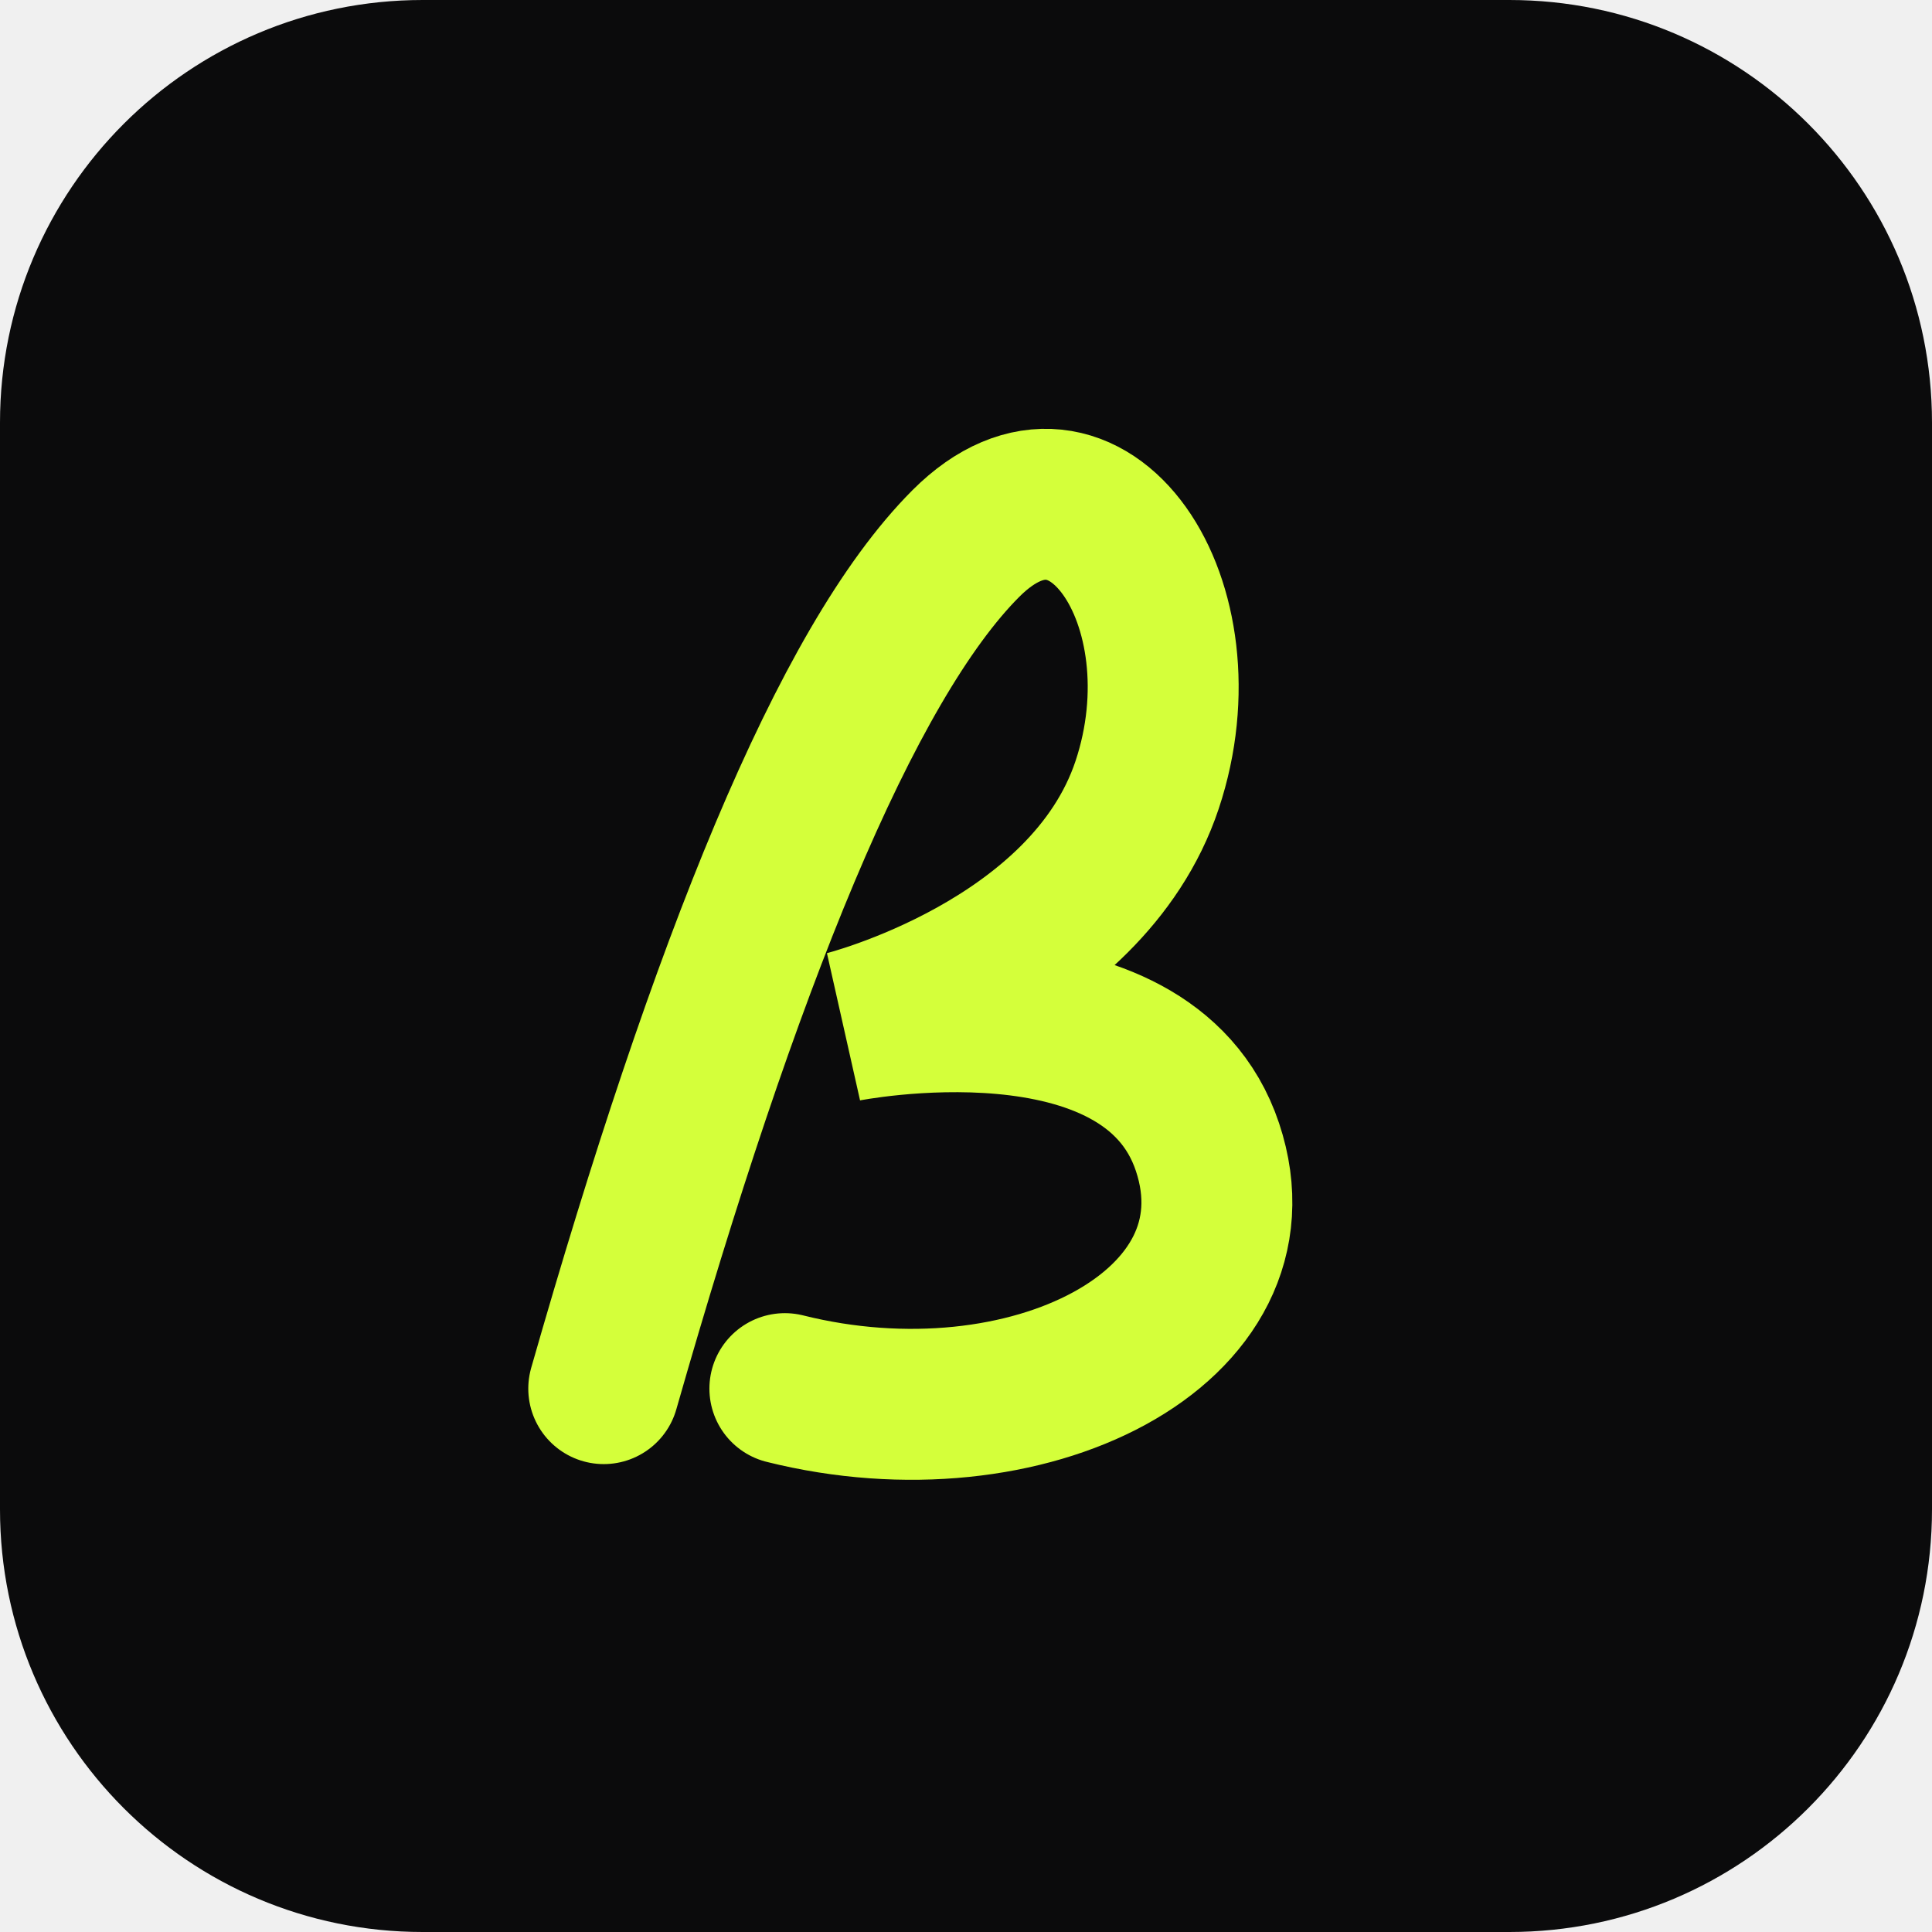
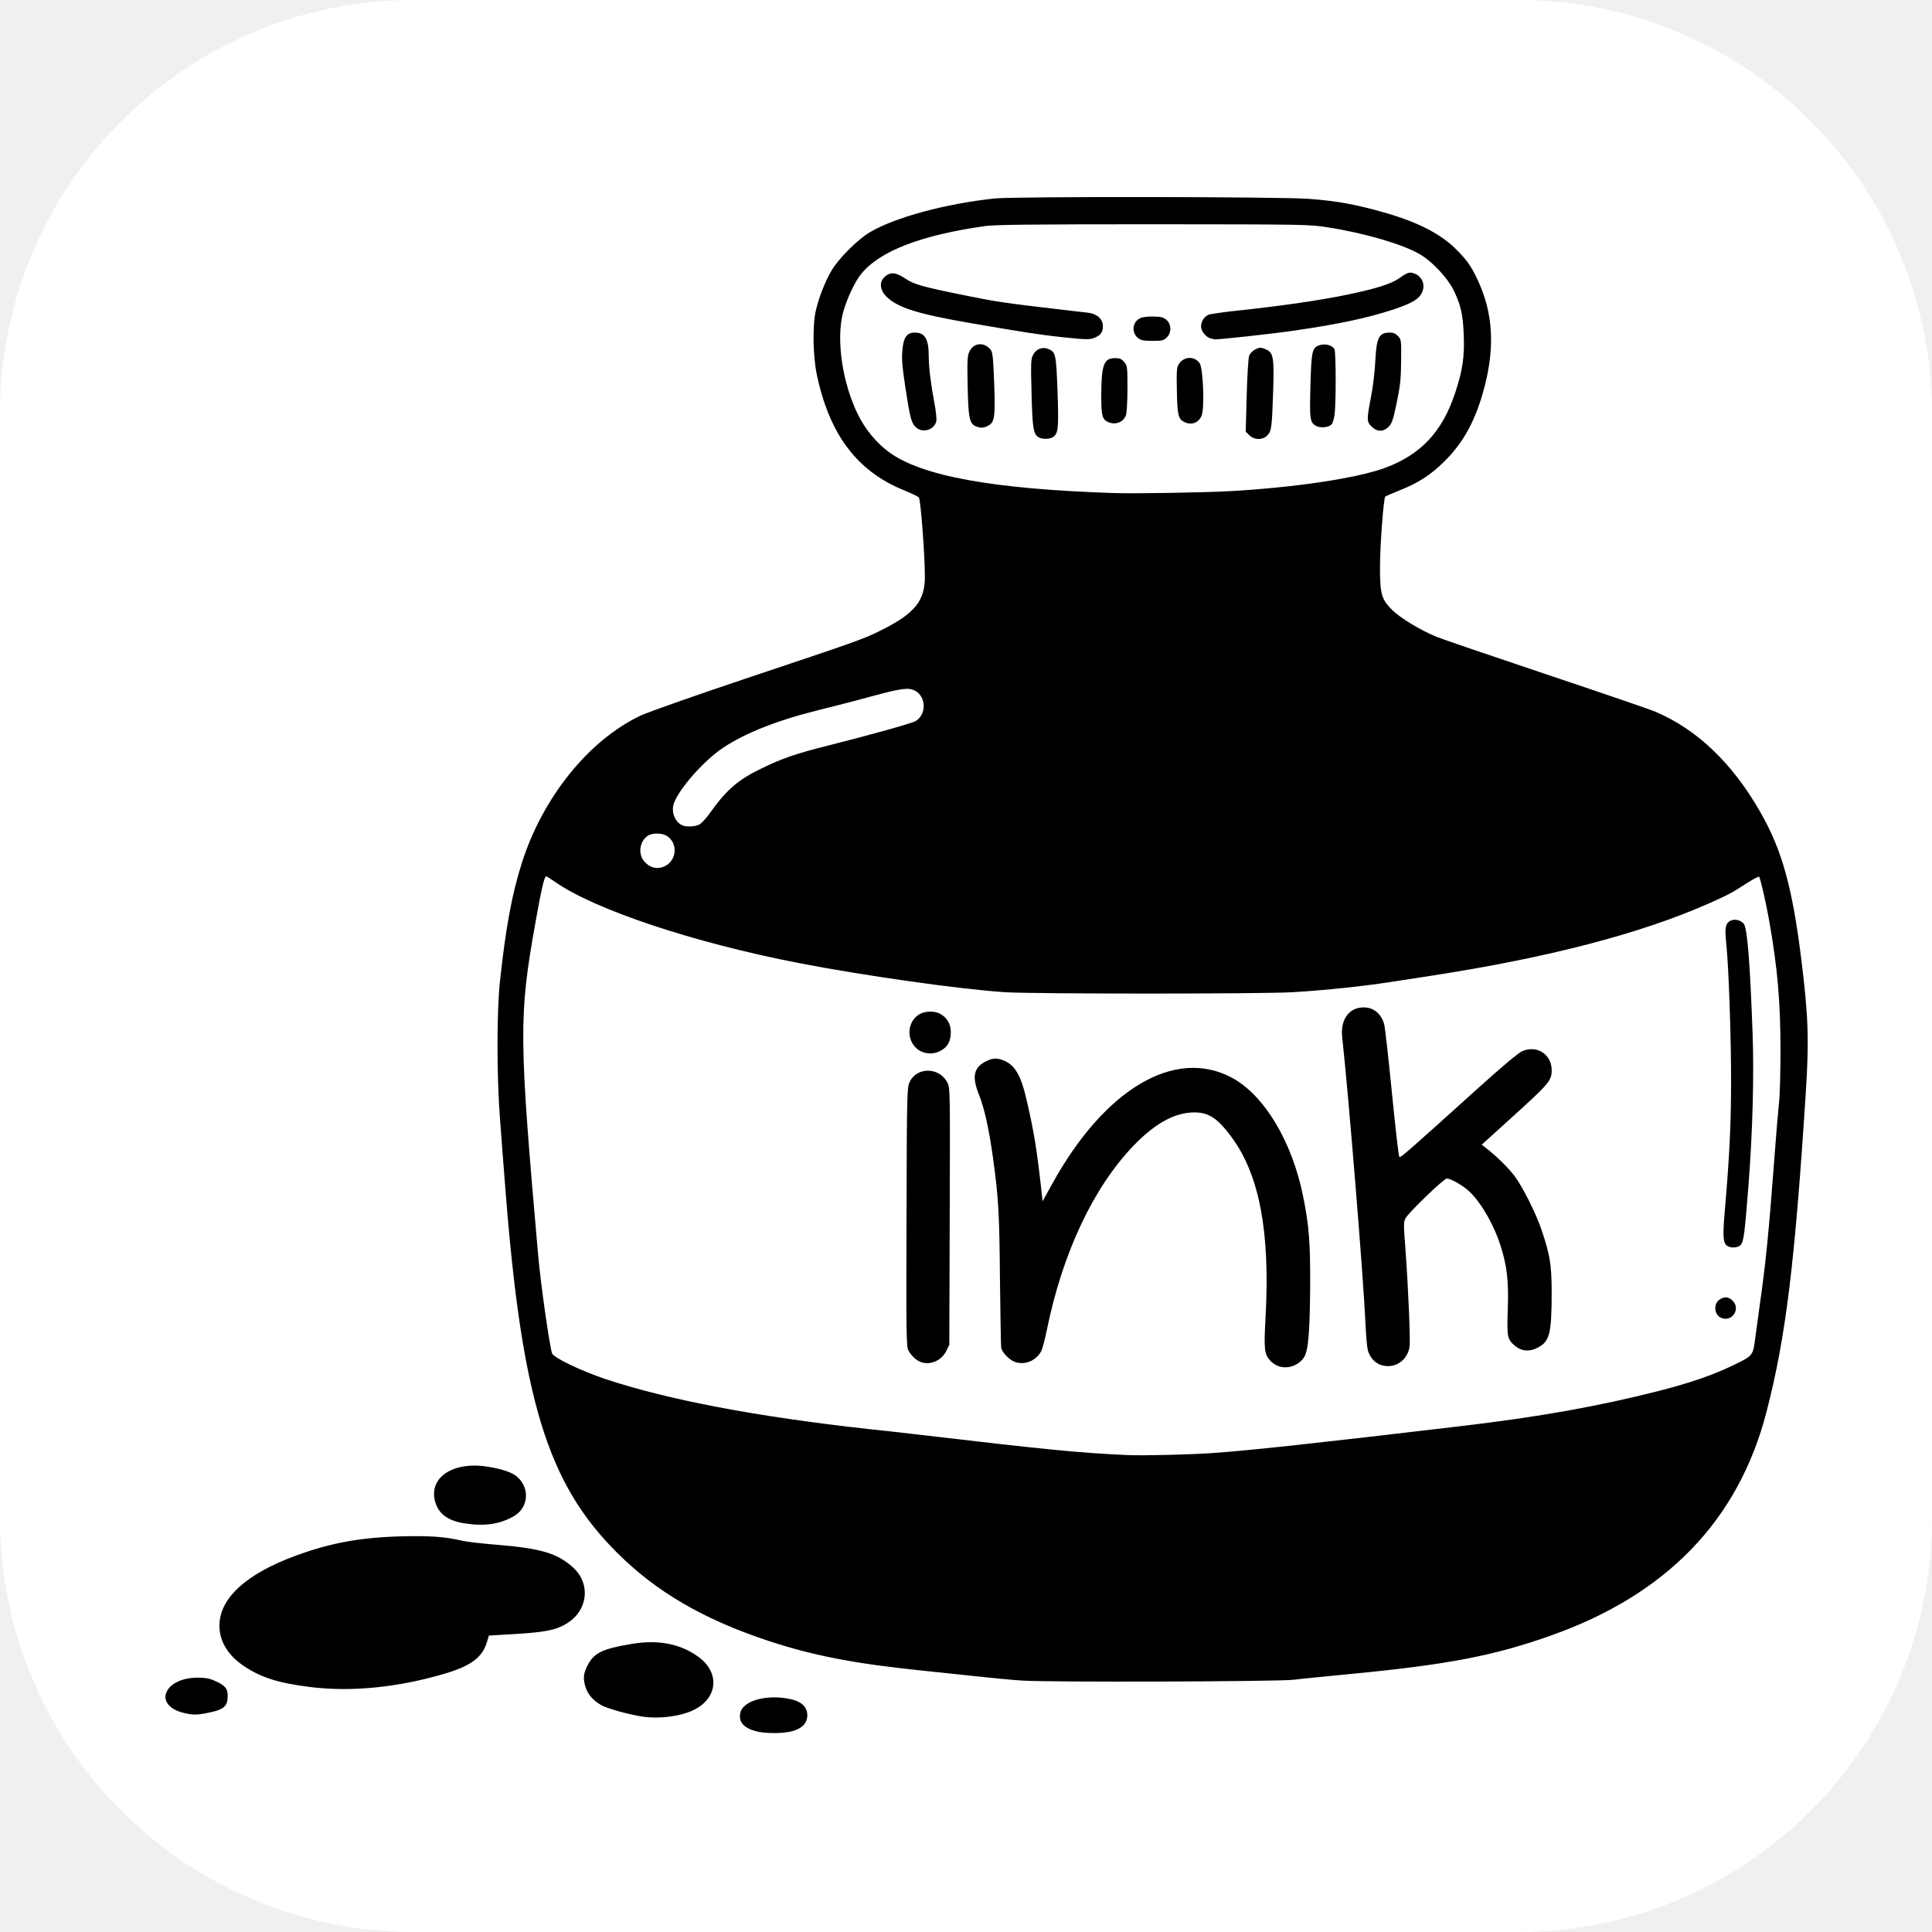
- <svg xmlns="http://www.w3.org/2000/svg" viewBox="0 0 64 64">
-   <rect width="64" height="64" rx="14" fill="#0b0b0c" />
-   <path d="M20 46c4-14 8-24 12-28s8 2 6 8-10 8-10 8 10-2 12 4-6 10-14 8" fill="none" stroke="#d4ff3a" stroke-width="5" stroke-linecap="round" />
+ <svg xmlns="http://www.w3.org/2000/svg" viewBox="0 0 1400 1400">
+   <rect width="1400" height="1400" rx="300" fill="#fff" />
+   <g transform="translate(108 132)">
+     <path fill="#000" fill-rule="evenodd" d="M439.7 1122.5C430.8 1120.0 427.2 1115.9 428.4 1109.4C430.2 1100.2 448.2 1095.4 465.5 1099.4C473.1 1101.2 477.0 1105.1 477.0 1111.0C477.0 1116.6 473.2 1120.6 466.0 1122.5C459.3 1124.3 446.2 1124.3 439.7 1122.5ZM358.2 1112.0C348.3 1110.6 331.9 1106.1 327.5 1103.5C321.9 1100.2 318.3 1096.2 316.5 1091.1C314.4 1084.9 314.6 1081.2 317.6 1075.1C322.3 1065.8 328.3 1062.8 350.0 1059.2C369.1 1056.0 385.3 1059.2 398.2 1068.7C413.7 1080.0 412.2 1098.3 395.1 1106.9C385.8 1111.6 370.6 1113.7 358.2 1112.0ZM24.6 1109.1C2.8 1103.4 10.9 1083.8 35.0 1083.7C40.6 1083.7 43.7 1084.2 47.5 1085.9C55.0 1089.2 57.0 1091.5 57.0 1096.7C57.0 1104.2 54.5 1106.6 44.5 1108.8C34.9 1110.9 31.6 1110.9 24.6 1109.1ZM117.0 1090.5C94.2 1087.7 81.3 1083.7 69.1 1075.5C57.3 1067.8 51.0 1057.4 51.0 1046.0C51.0 1026.2 70.4 1008.4 106.6 995.2C131.7 986.0 153.2 982.1 182.5 981.3C203.7 980.8 214.3 981.5 227.0 984.5C230.6 985.3 241.9 986.6 252.1 987.4C283.8 990.0 295.8 993.5 307.2 1003.8C320.1 1015.5 318.2 1034.6 303.2 1044.1C294.7 1049.5 286.6 1051.0 257.9 1052.5L246.3 1053.2L244.7 1058.4C241.2 1069.5 232.6 1075.6 212.2 1081.4C179.3 1090.9 146.1 1094.1 117.0 1090.5ZM632.5 1085.8C625.9 1085.4 610.1 1083.9 597.5 1082.5C584.9 1081.2 567.8 1079.3 559.5 1078.5C511.1 1073.5 481.7 1067.8 449.3 1057.2C402.0 1041.6 367.6 1021.6 339.0 993.0C288.6 942.8 270.0 881.9 258.1 728.0C257.0 714.0 255.3 692.4 254.4 680.0C251.9 648.6 251.9 600.9 254.3 579.0C258.5 540.0 263.0 515.7 270.2 493.2C285.3 445.7 318.8 404.2 356.3 386.5C361.4 384.1 395.2 372.2 431.5 360.0C512.9 332.8 518.1 331.0 530.5 324.7C555.0 312.5 562.3 303.4 562.2 285.5C562.1 268.4 559.1 229.6 557.8 228.4C557.1 227.7 552.2 225.4 546.9 223.2C513.0 209.4 493.0 182.8 483.9 139.5C481.0 125.4 480.7 103.2 483.3 92.5C485.8 82.5 489.7 72.6 494.3 64.5C499.5 55.5 513.3 41.6 522.5 36.2C540.9 25.4 577.6 15.5 613.0 11.8C628.0 10.3 819.3 10.5 840.5 12.1C861.2 13.6 875.9 16.4 897.5 22.7C920.6 29.5 936.7 38.0 947.7 49.2C955.4 57.0 958.2 61.0 963.0 71.4C973.7 94.3 975.3 118.6 968.0 147.3C961.8 171.6 952.9 188.4 938.5 202.5C928.6 212.3 919.6 218.1 905.1 223.8C900.4 225.7 896.2 227.5 895.8 227.9C894.6 229.1 892.0 263.1 892.0 278.7C892.0 298.6 893.0 302.2 900.9 310.1C906.7 315.8 921.0 324.5 932.8 329.4C936.3 330.9 971.9 343.0 1011.8 356.4C1051.8 369.8 1087.8 382.1 1091.7 383.8C1121.8 396.6 1147.3 421.0 1167.5 456.3C1183.4 484.1 1190.8 510.8 1197.4 564.0C1202.4 604.4 1203.0 622.2 1200.5 660.5C1192.5 784.4 1186.1 836.8 1172.1 891.0C1151.8 969.6 1099.7 1023.6 1015.5 1053.3C974.2 1067.9 941.4 1074.2 871.0 1081.0C853.7 1082.7 835.0 1084.5 829.5 1085.2C817.6 1086.6 651.3 1087.1 632.5 1085.8ZM229.4 972.0C216.9 970.2 210.0 965.3 207.4 956.4C203.0 941.3 215.5 929.9 236.3 930.0C244.5 930.1 256.7 932.6 262.6 935.5C275.8 941.9 276.8 959.3 264.5 966.6C254.6 972.4 243.5 974.1 229.4 972.0ZM771.0 920.9C797.3 919.1 846.9 913.7 950.0 901.5C1007.8 894.7 1050.7 887.0 1095.3 875.6C1118.0 869.7 1133.8 864.2 1148.6 857.0C1162.4 850.3 1162.3 850.4 1164.0 837.0C1164.6 832.3 1166.0 822.4 1167.0 815.0C1171.6 782.8 1173.7 761.7 1178.0 704.5C1179.1 689.6 1180.5 673.0 1181.1 667.5C1181.8 662.0 1182.2 644.7 1182.2 629.0C1182.2 594.0 1180.1 569.4 1173.9 534.5C1171.7 522.1 1167.6 504.2 1166.7 503.3C1166.3 503.0 1162.6 505.0 1158.3 507.7C1146.2 515.5 1144.4 516.4 1130.0 522.8C1080.6 544.6 1014.3 561.9 929.5 575.0C918.5 576.7 906.8 578.5 903.5 579.0C881.7 582.5 853.7 585.5 828.5 587.0C806.0 588.3 641.1 588.3 620.5 587.0C587.9 584.9 518.0 575.0 471.0 565.9C394.7 551.1 322.9 527.2 294.0 506.9C290.9 504.7 288.1 503.0 287.7 503.0C286.5 503.0 284.1 513.2 280.1 536.0C267.8 604.6 268.0 618.8 282.0 778.0C283.9 799.2 290.4 844.6 292.1 848.8C293.4 852.0 313.6 861.6 331.0 867.4C376.1 882.4 440.5 894.6 521.0 903.5C533.4 904.8 547.5 906.4 552.5 907.0C652.3 918.7 673.8 920.8 709.0 922.4C720.2 922.9 754.5 922.1 771.0 920.9ZM817.5 857.6C815.9 856.9 813.5 855.2 812.4 853.9C808.1 849.1 807.8 845.7 809.1 821.8C812.4 760.5 804.6 719.3 784.5 692.1C773.7 677.4 767.0 673.4 754.8 674.2C741.6 675.1 727.9 683.1 713.3 698.3C684.2 728.7 661.9 776.0 650.6 831.7C649.2 838.5 647.4 845.3 646.6 846.9C643.0 853.8 635.2 857.3 628.0 855.1C623.9 853.9 618.3 848.4 617.5 844.7C617.3 843.5 616.9 821.1 616.6 795.0C616.2 747.3 615.6 736.3 611.5 706.5C608.7 686.5 605.3 670.9 601.5 661.5C596.1 648.2 597.5 641.5 606.6 637.0C611.7 634.4 615.3 634.5 620.7 637.1C627.9 640.6 632.1 648.3 635.9 665.0C641.5 689.3 643.3 700.6 646.8 732.0L647.5 738.5L654.4 726.0C692.3 657.3 743.0 627.1 784.2 648.7C807.9 661.1 828.5 695.3 836.4 735.5C840.6 756.2 841.5 768.5 841.4 799.0C841.2 832.3 840.1 846.5 837.1 851.3C833.1 857.8 824.3 860.6 817.5 857.6ZM891.4 856.6C887.5 854.9 884.3 850.8 883.1 846.1C882.6 844.1 881.9 835.8 881.5 827.5C880.1 795.3 869.3 662.2 864.6 619.5C863.2 606.8 869.6 598.0 880.2 598.0C887.4 598.0 892.8 602.5 895.0 610.1C895.6 612.0 898.1 634.2 900.6 659.5C903.1 684.8 905.5 705.9 906.0 706.3C906.8 707.2 910.8 703.7 962.0 657.5C979.8 641.4 992.2 631.0 994.9 629.8C1005.5 625.0 1016.4 631.9 1016.4 643.5C1016.4 651.0 1014.7 653.1 988.1 677.2L965.7 697.5L969.6 700.5C976.6 706.0 985.2 714.4 989.5 720.2C995.6 728.3 1005.4 748.0 1009.4 760.2C1015.2 777.6 1016.3 784.6 1016.4 803.5C1016.4 834.9 1015.0 840.3 1005.8 844.8C1000.0 847.7 994.5 847.1 989.9 843.3C984.2 838.5 983.9 836.9 984.6 816.8C985.3 796.3 984.1 785.7 979.4 770.8C974.2 754.4 963.9 737.1 954.9 729.8C949.9 725.8 942.9 722.0 940.4 722.0C938.3 722.0 913.2 746.2 910.7 750.5C909.0 753.5 909.0 754.8 910.5 774.1C912.6 803.4 914.1 839.3 913.4 844.0C911.7 854.8 901.2 860.8 891.4 856.6ZM559.0 854.9C555.7 853.6 552.2 850.2 550.2 846.5C548.8 843.8 548.6 834.3 548.9 750.0C549.1 662.7 549.3 656.2 551.0 652.4C556.0 641.0 572.7 641.0 578.5 652.5C580.5 656.4 580.5 658.2 580.2 749.5L579.9 842.5L577.7 847.0C574.3 854.0 565.8 857.6 559.0 854.9ZM1139.3 823.0C1134.4 821.0 1133.4 813.4 1137.6 810.1C1141.1 807.3 1144.5 807.5 1147.5 810.5C1153.6 816.5 1147.1 826.2 1139.3 823.0ZM1143.8 770.9C1140.7 769.2 1140.3 764.2 1141.6 748.5C1145.2 706.9 1146.3 684.6 1146.4 654.0C1146.5 620.1 1144.7 568.6 1142.9 551.5C1141.6 540.0 1142.4 536.5 1146.7 534.9C1149.8 533.7 1154.5 535.3 1155.9 537.9C1158.3 542.3 1160.2 567.2 1162.0 617.0C1163.1 648.3 1162.0 688.6 1159.0 727.0C1156.3 762.1 1155.5 767.7 1153.4 770.1C1151.5 772.2 1146.6 772.6 1143.8 770.9ZM562.0 630.8C549.4 627.4 547.0 609.9 558.2 603.0C562.1 600.6 568.9 600.4 573.0 602.5C578.1 605.1 581.0 610.0 581.0 615.9C581.0 622.1 578.9 626.3 574.5 628.9C570.5 631.3 566.3 632.0 562.0 630.8ZM374.1 495.5C382.7 491.0 383.2 478.5 375.0 473.6C371.4 471.5 364.6 471.5 361.4 473.6C355.5 477.5 354.2 486.7 358.7 492.0C363.0 497.1 368.5 498.3 374.1 495.5ZM398.9 465.4C400.4 464.5 403.4 461.3 405.6 458.3C418.2 440.5 426.4 433.3 443.5 425.0C458.8 417.5 469.2 414.0 491.5 408.4C522.9 400.5 553.4 392.0 555.7 390.4C563.6 385.3 563.1 372.7 554.9 368.4C550.3 366.1 545.4 366.7 523.9 372.5C512.7 375.6 495.2 380.1 485.0 382.6C455.5 389.9 431.9 399.2 415.9 409.9C402.0 419.2 384.0 439.6 380.3 450.2C378.1 456.6 381.3 464.2 387.0 466.3C390.1 467.4 396.3 466.9 398.9 465.4ZM783.5 223.9C831.0 221.2 875.3 214.5 895.8 207.0C921.7 197.3 937.1 180.9 946.4 152.9C951.8 136.6 953.3 126.8 952.7 111.0C952.1 95.8 950.6 89.0 945.2 78.0C940.8 69.2 929.8 57.4 920.8 52.2C908.8 45.1 880.8 36.9 854.5 32.8C840.7 30.6 839.1 30.6 728.0 30.5C639.2 30.5 613.5 30.8 606.0 31.8C559.2 38.4 529.2 50.0 515.8 66.8C511.4 72.2 505.4 85.2 502.9 94.5C497.7 114.3 502.5 146.1 514.1 169.2C519.1 179.2 527.3 189.1 536.0 195.5C559.7 213.0 611.3 222.4 699.5 225.3C713.8 225.8 766.1 224.9 783.5 223.9ZM644.7 184.9C640.8 182.7 640.1 178.2 639.5 152.9C638.9 130.5 639.0 128.2 640.7 125.0C642.9 120.8 647.4 119.1 651.7 120.9C657.0 123.1 657.3 124.6 658.3 150.9C659.2 177.2 658.9 181.1 655.9 184.1C653.8 186.2 647.7 186.7 644.7 184.9ZM797.3 183.4L794.7 180.8L795.4 154.7C795.8 139.9 796.6 127.3 797.2 125.7C798.3 122.9 802.5 120.0 805.5 120.0C806.4 120.0 808.4 120.7 810.0 121.5C814.7 123.9 815.3 127.6 814.6 150.8C813.7 177.5 813.4 180.3 810.5 183.4C807.1 187.0 800.9 187.0 797.3 183.4ZM555.8 177.7C552.4 174.5 551.6 171.6 548.1 149.0C545.8 133.6 545.3 127.9 545.9 121.8C546.7 112.4 549.1 109.0 555.0 109.0C562.2 109.0 565.0 113.7 565.0 126.0C565.0 134.1 566.5 146.3 569.1 160.0C570.2 165.7 570.8 171.7 570.5 173.2C569.1 179.5 560.6 182.1 555.8 177.7ZM885.9 177.1C882.3 173.5 882.3 172.3 885.5 155.5C886.9 148.3 888.3 136.7 888.6 129.5C889.5 112.4 891.2 109.0 899.3 109.0C901.6 109.0 903.4 109.8 905.1 111.6C907.4 114.1 907.5 114.5 907.3 129.8C907.2 142.8 906.6 147.9 904.1 159.9C901.6 171.9 900.7 174.7 898.4 177.1C894.6 181.1 889.9 181.1 885.9 177.1ZM599.3 177.0C594.5 175.0 593.7 171.2 593.2 147.9C592.8 129.0 593.0 125.8 594.5 122.7C597.4 116.5 604.7 115.6 609.5 121.0C611.3 123.0 611.6 125.3 612.4 145.2C613.3 170.2 612.8 174.0 608.0 176.5C604.8 178.2 602.6 178.3 599.3 177.0ZM846.0 176.8C841.2 174.2 840.9 172.4 841.6 147.5C842.3 122.0 842.8 119.9 848.3 118.1C852.3 116.8 857.5 118.2 859.0 121.0C860.1 123.1 860.2 159.5 859.1 168.3C858.7 171.4 857.7 174.7 856.9 175.6C854.8 177.7 849.0 178.3 846.0 176.8ZM695.4 174.0C690.7 172.1 690.0 169.5 690.0 154.5C690.1 132.2 691.9 127.5 700.1 127.5C703.4 127.5 704.7 128.1 706.6 130.3C708.9 133.0 709.0 133.7 709.0 149.4C709.0 158.8 708.5 167.1 707.9 168.9C706.2 173.8 700.5 176.1 695.4 174.0ZM750.0 173.7C745.8 171.6 745.1 168.5 744.8 150.9C744.5 136.4 744.7 134.1 746.3 131.7C749.9 126.2 757.3 125.9 761.2 131.0C763.9 134.7 765.0 163.7 762.7 169.3C760.5 174.5 755.3 176.4 750.0 173.7ZM716.7 113.0C711.3 108.7 712.8 100.2 719.2 98.2C721.0 97.6 725.3 97.2 728.7 97.4C733.7 97.5 735.4 98.1 737.5 100.0C740.9 103.2 741.0 109.1 737.5 112.5C735.4 114.7 734.2 115.0 727.2 115.0C720.8 115.0 718.8 114.6 716.7 113.0ZM662.5 112.4C646.9 110.8 632.0 108.5 594.0 101.9C556.4 95.4 541.8 90.7 534.0 82.6C529.4 77.7 529.1 72.0 533.3 68.4C537.4 64.9 541.2 65.3 548.1 69.9C554.4 74.1 560.0 75.7 590.5 81.9C615.2 86.9 618.7 87.4 666.5 93.0C671.5 93.6 677.7 94.3 680.4 94.6C687.0 95.4 691.2 99.2 691.2 104.3C691.2 108.7 689.7 110.8 685.3 112.7C681.5 114.2 679.8 114.2 662.5 112.4ZM769.5 113.3C766.5 112.6 763.2 109.1 762.5 105.9C761.7 102.2 764.1 97.6 767.7 96.1C769.2 95.5 779.0 94.1 789.5 93.0C826.9 89.0 857.6 84.3 879.3 79.1C894.1 75.6 901.5 72.8 906.6 69.2C912.1 65.2 913.7 64.8 917.6 66.5C922.2 68.4 924.6 73.7 923.0 78.5C921.0 84.4 916.3 87.4 901.3 92.4C882.9 98.4 863.0 102.7 831.0 107.4C814.8 109.8 773.9 114.3 772.0 113.9C771.7 113.8 770.6 113.6 769.5 113.3Z" />
+   </g>
</svg>
